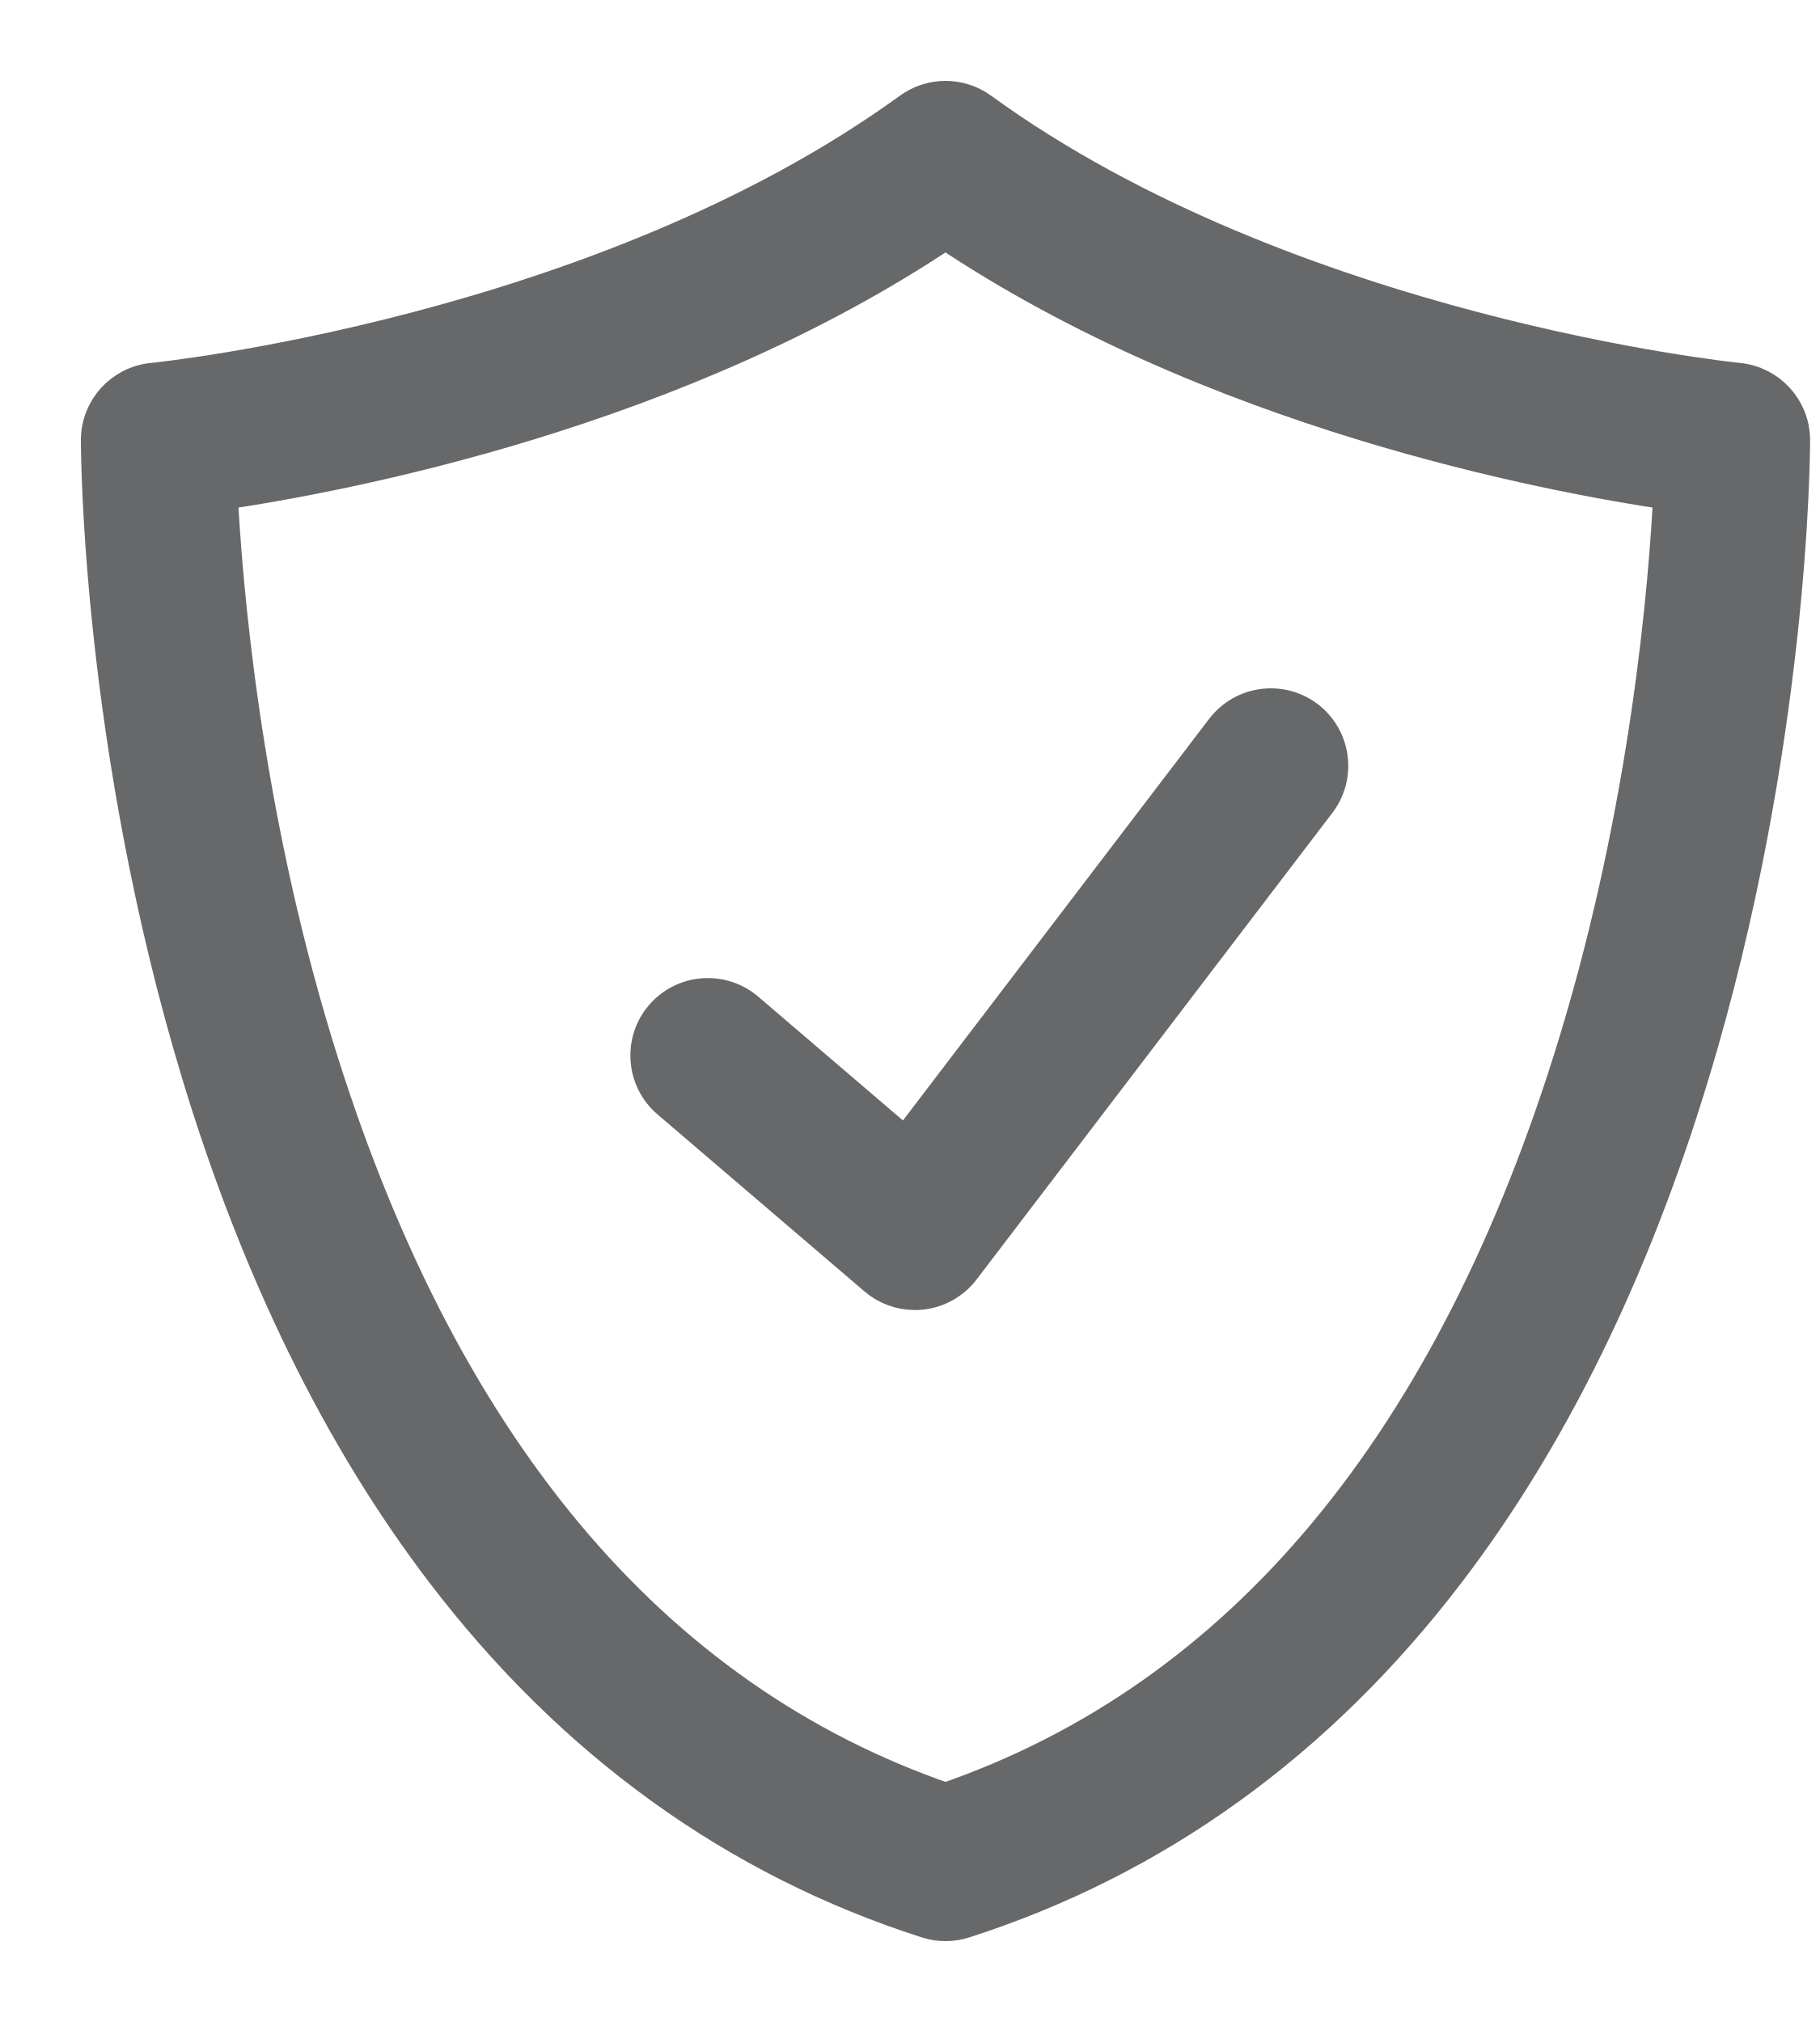
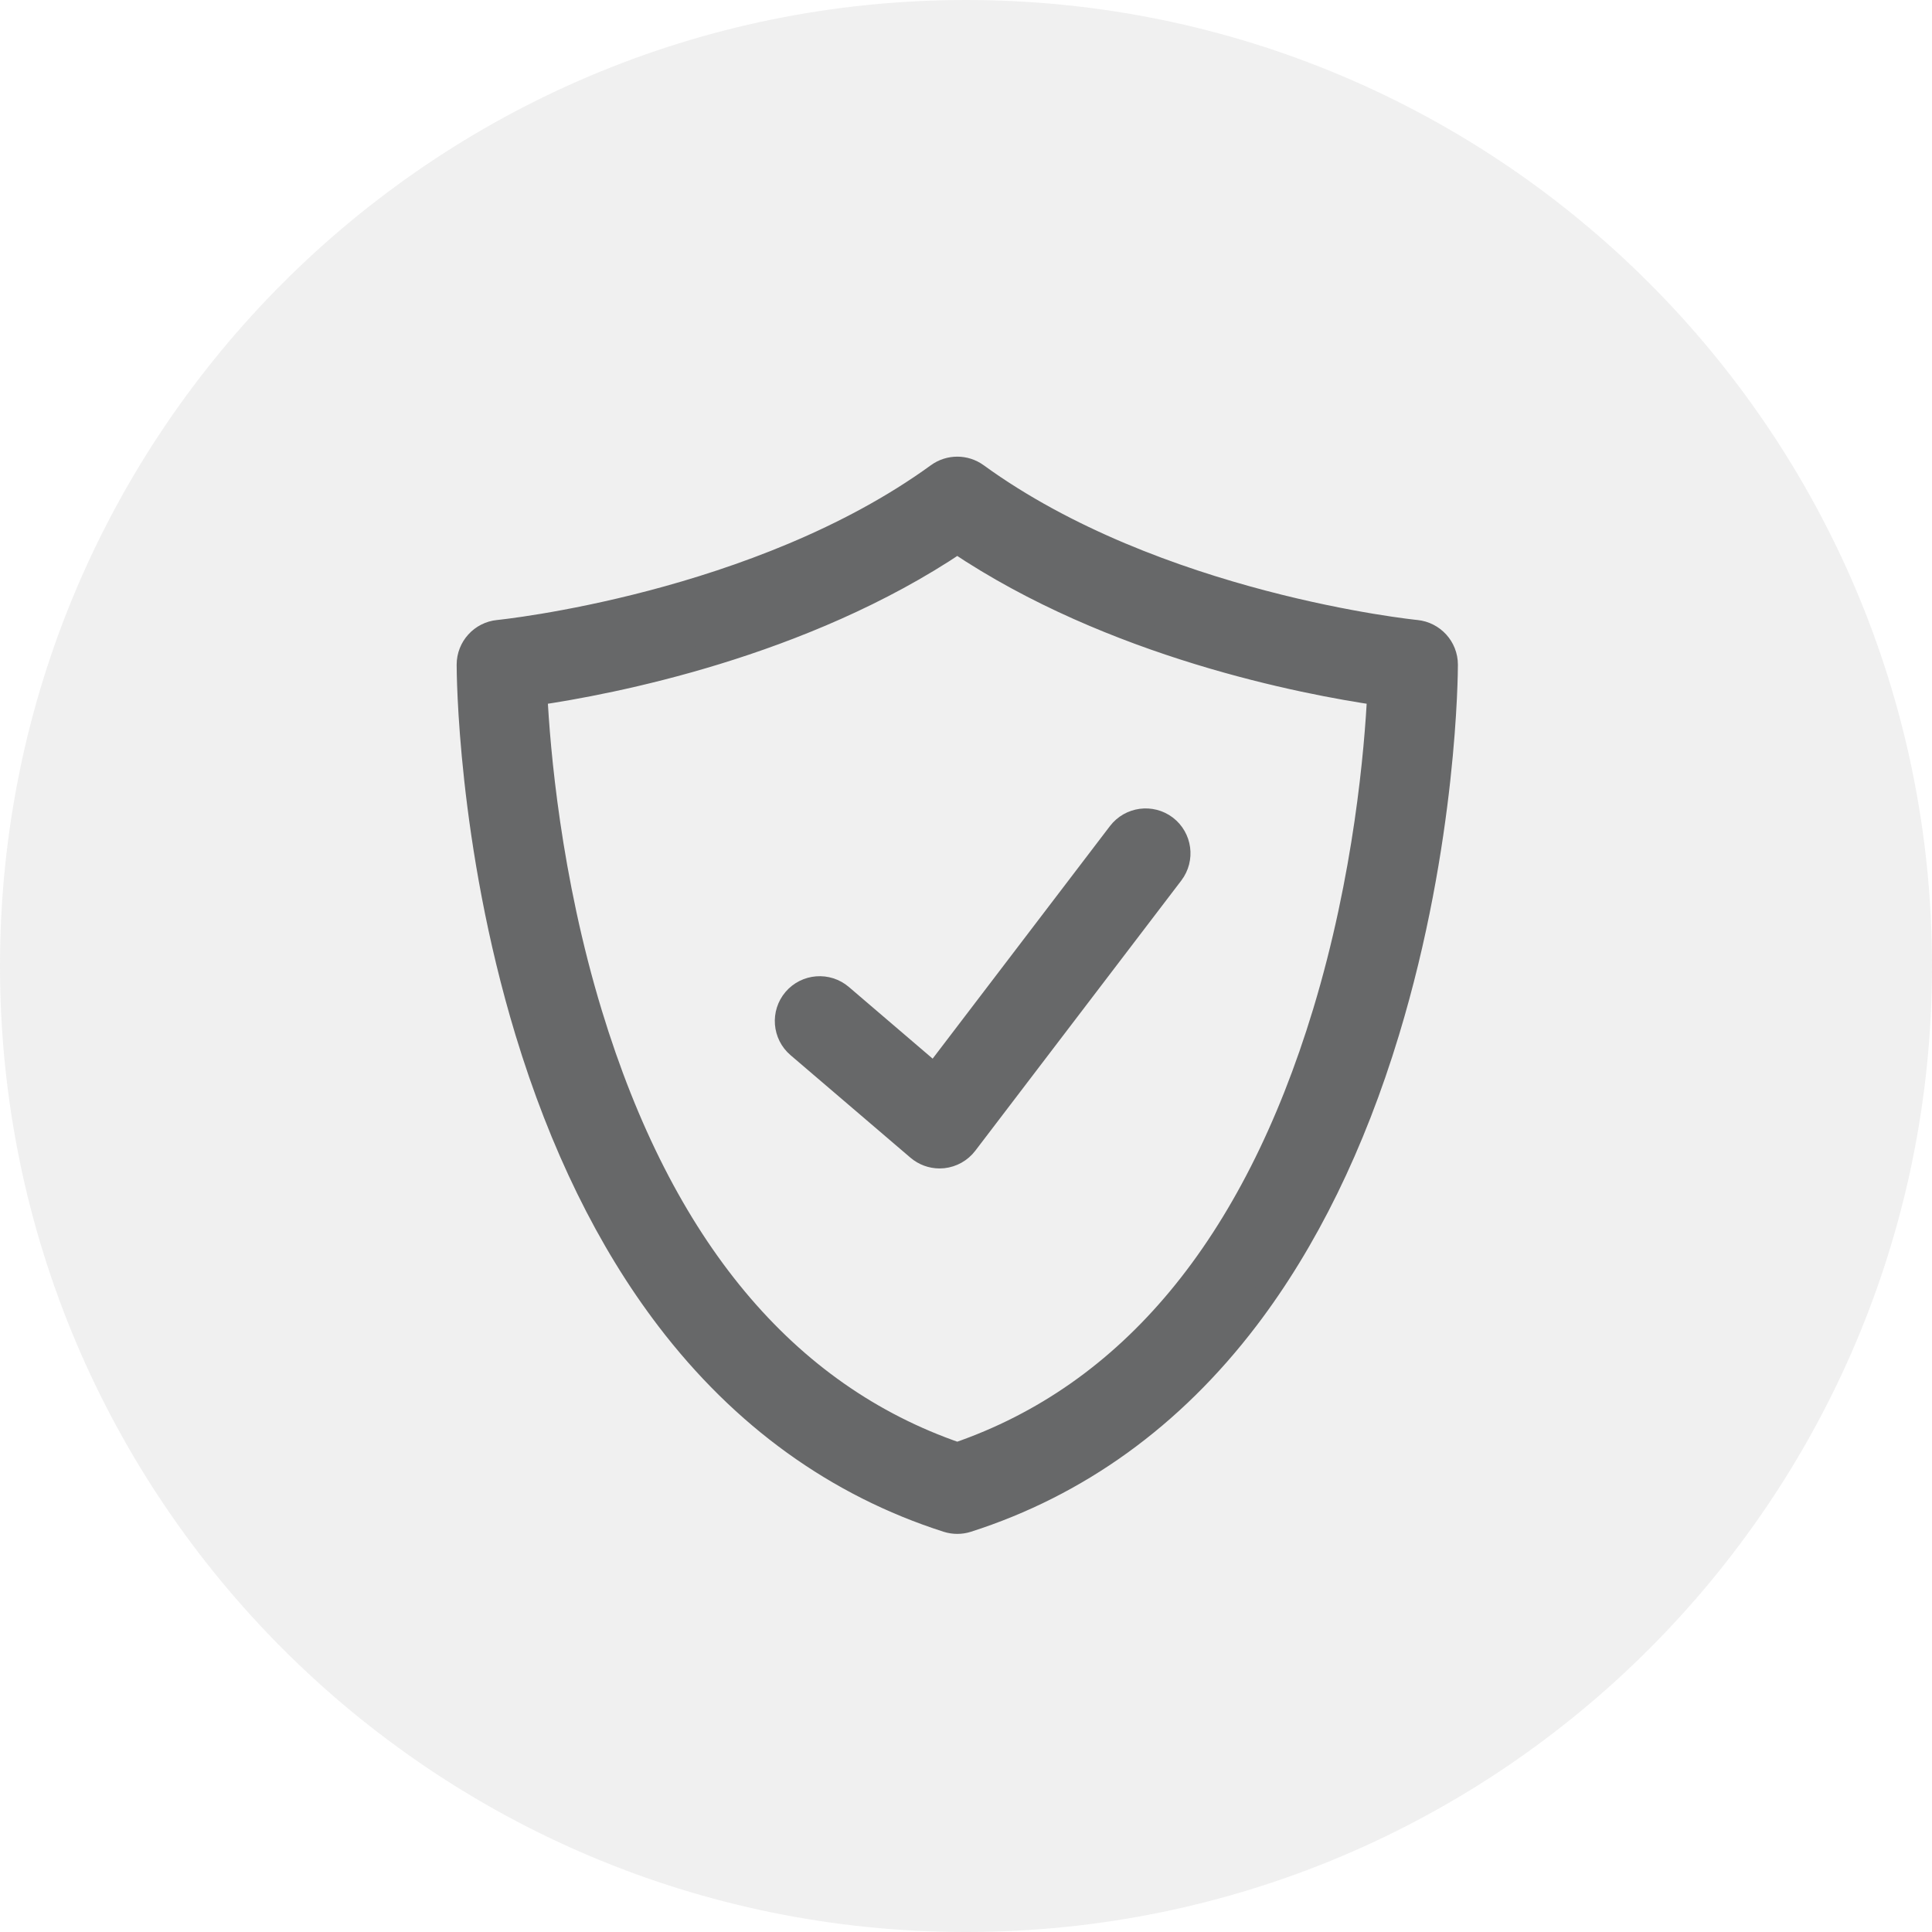
- <svg xmlns="http://www.w3.org/2000/svg" width="18" height="20" viewBox="0 0 18 20" fill="none">
-   <path d="M9.351 19C9.293 19 9.234 18.991 9.178 18.973C7.29 18.368 5.682 17.208 4.4 15.525C3.39 14.2 2.582 12.55 1.997 10.623C1.011 7.371 1 4.475 1 4.353C1 4.061 1.222 3.817 1.512 3.789C1.556 3.785 5.954 3.334 9.018 1.108C9.217 0.964 9.485 0.964 9.684 1.108C12.748 3.334 17.146 3.785 17.19 3.789C17.48 3.818 17.702 4.062 17.702 4.353C17.702 4.475 17.691 7.371 16.704 10.623C16.12 12.55 15.312 14.2 14.302 15.525C13.02 17.208 11.412 18.368 9.524 18.973C9.468 18.991 9.409 19 9.351 19ZM2.149 4.85C2.196 5.8 2.379 7.989 3.089 10.32C4.301 14.297 6.408 16.825 9.351 17.837C12.301 16.823 14.41 14.286 15.621 10.294C16.326 7.968 16.507 5.796 16.553 4.85C15.285 4.665 11.998 4.038 9.351 2.257C6.703 4.038 3.418 4.665 2.149 4.85Z" fill="#676869" stroke="#676869" stroke-width="0.4" />
-   <path d="M9.049 12.758C8.914 12.758 8.783 12.71 8.68 12.622L6.633 10.871C6.395 10.668 6.367 10.31 6.57 10.072C6.773 9.835 7.131 9.807 7.369 10.01L8.961 11.372L12.118 7.231C12.308 6.983 12.663 6.935 12.912 7.124C13.16 7.314 13.208 7.669 13.019 7.918L9.499 12.535C9.404 12.659 9.263 12.738 9.108 12.755C9.088 12.757 9.068 12.758 9.049 12.758Z" fill="#676869" stroke="#676869" stroke-width="0.4" />
+ <svg xmlns="http://www.w3.org/2000/svg" width="33" height="33" viewBox="0 0 33 33" fill="none">
+   <circle cx="16.5" cy="16.5" r="16.5" fill="#666666" fill-opacity="0.1" />
+   <path d="M16.351 26C16.293 26 16.235 25.991 16.178 25.973C14.29 25.368 12.682 24.208 11.4 22.525C10.39 21.2 9.582 19.55 8.997 17.623C8.011 14.371 8 11.475 8 11.353C8 11.061 8.222 10.817 8.512 10.789C8.556 10.785 12.954 10.334 16.018 8.108C16.217 7.964 16.485 7.964 16.684 8.108C19.747 10.334 24.146 10.785 24.19 10.789C24.48 10.818 24.702 11.062 24.702 11.353C24.702 11.475 24.691 14.371 23.704 17.623C23.12 19.55 22.311 21.2 21.302 22.525C20.02 24.208 18.412 25.368 16.524 25.973C16.468 25.991 16.409 26 16.351 26ZM9.149 11.85C9.196 12.8 9.379 14.989 10.089 17.32C11.301 21.297 13.408 23.825 16.351 24.837C19.301 23.823 21.41 21.286 22.621 17.294C23.326 14.968 23.507 12.796 23.553 11.85C22.285 11.665 18.998 11.038 16.351 9.257C13.703 11.038 10.418 11.665 9.149 11.85Z" fill="#676869" stroke="#676869" stroke-width="0.4" />
+   <path d="M16.049 19.758C15.914 19.758 15.784 19.71 15.681 19.622L13.633 17.871C13.395 17.668 13.367 17.31 13.57 17.072C13.773 16.835 14.131 16.807 14.369 17.01L15.961 18.372L19.118 14.231C19.308 13.983 19.663 13.935 19.912 14.124C20.16 14.314 20.208 14.669 20.019 14.918L16.499 19.535C16.404 19.659 16.263 19.738 16.108 19.755C16.088 19.757 16.068 19.758 16.049 19.758Z" fill="#676869" stroke="#676869" stroke-width="0.4" />
</svg>
